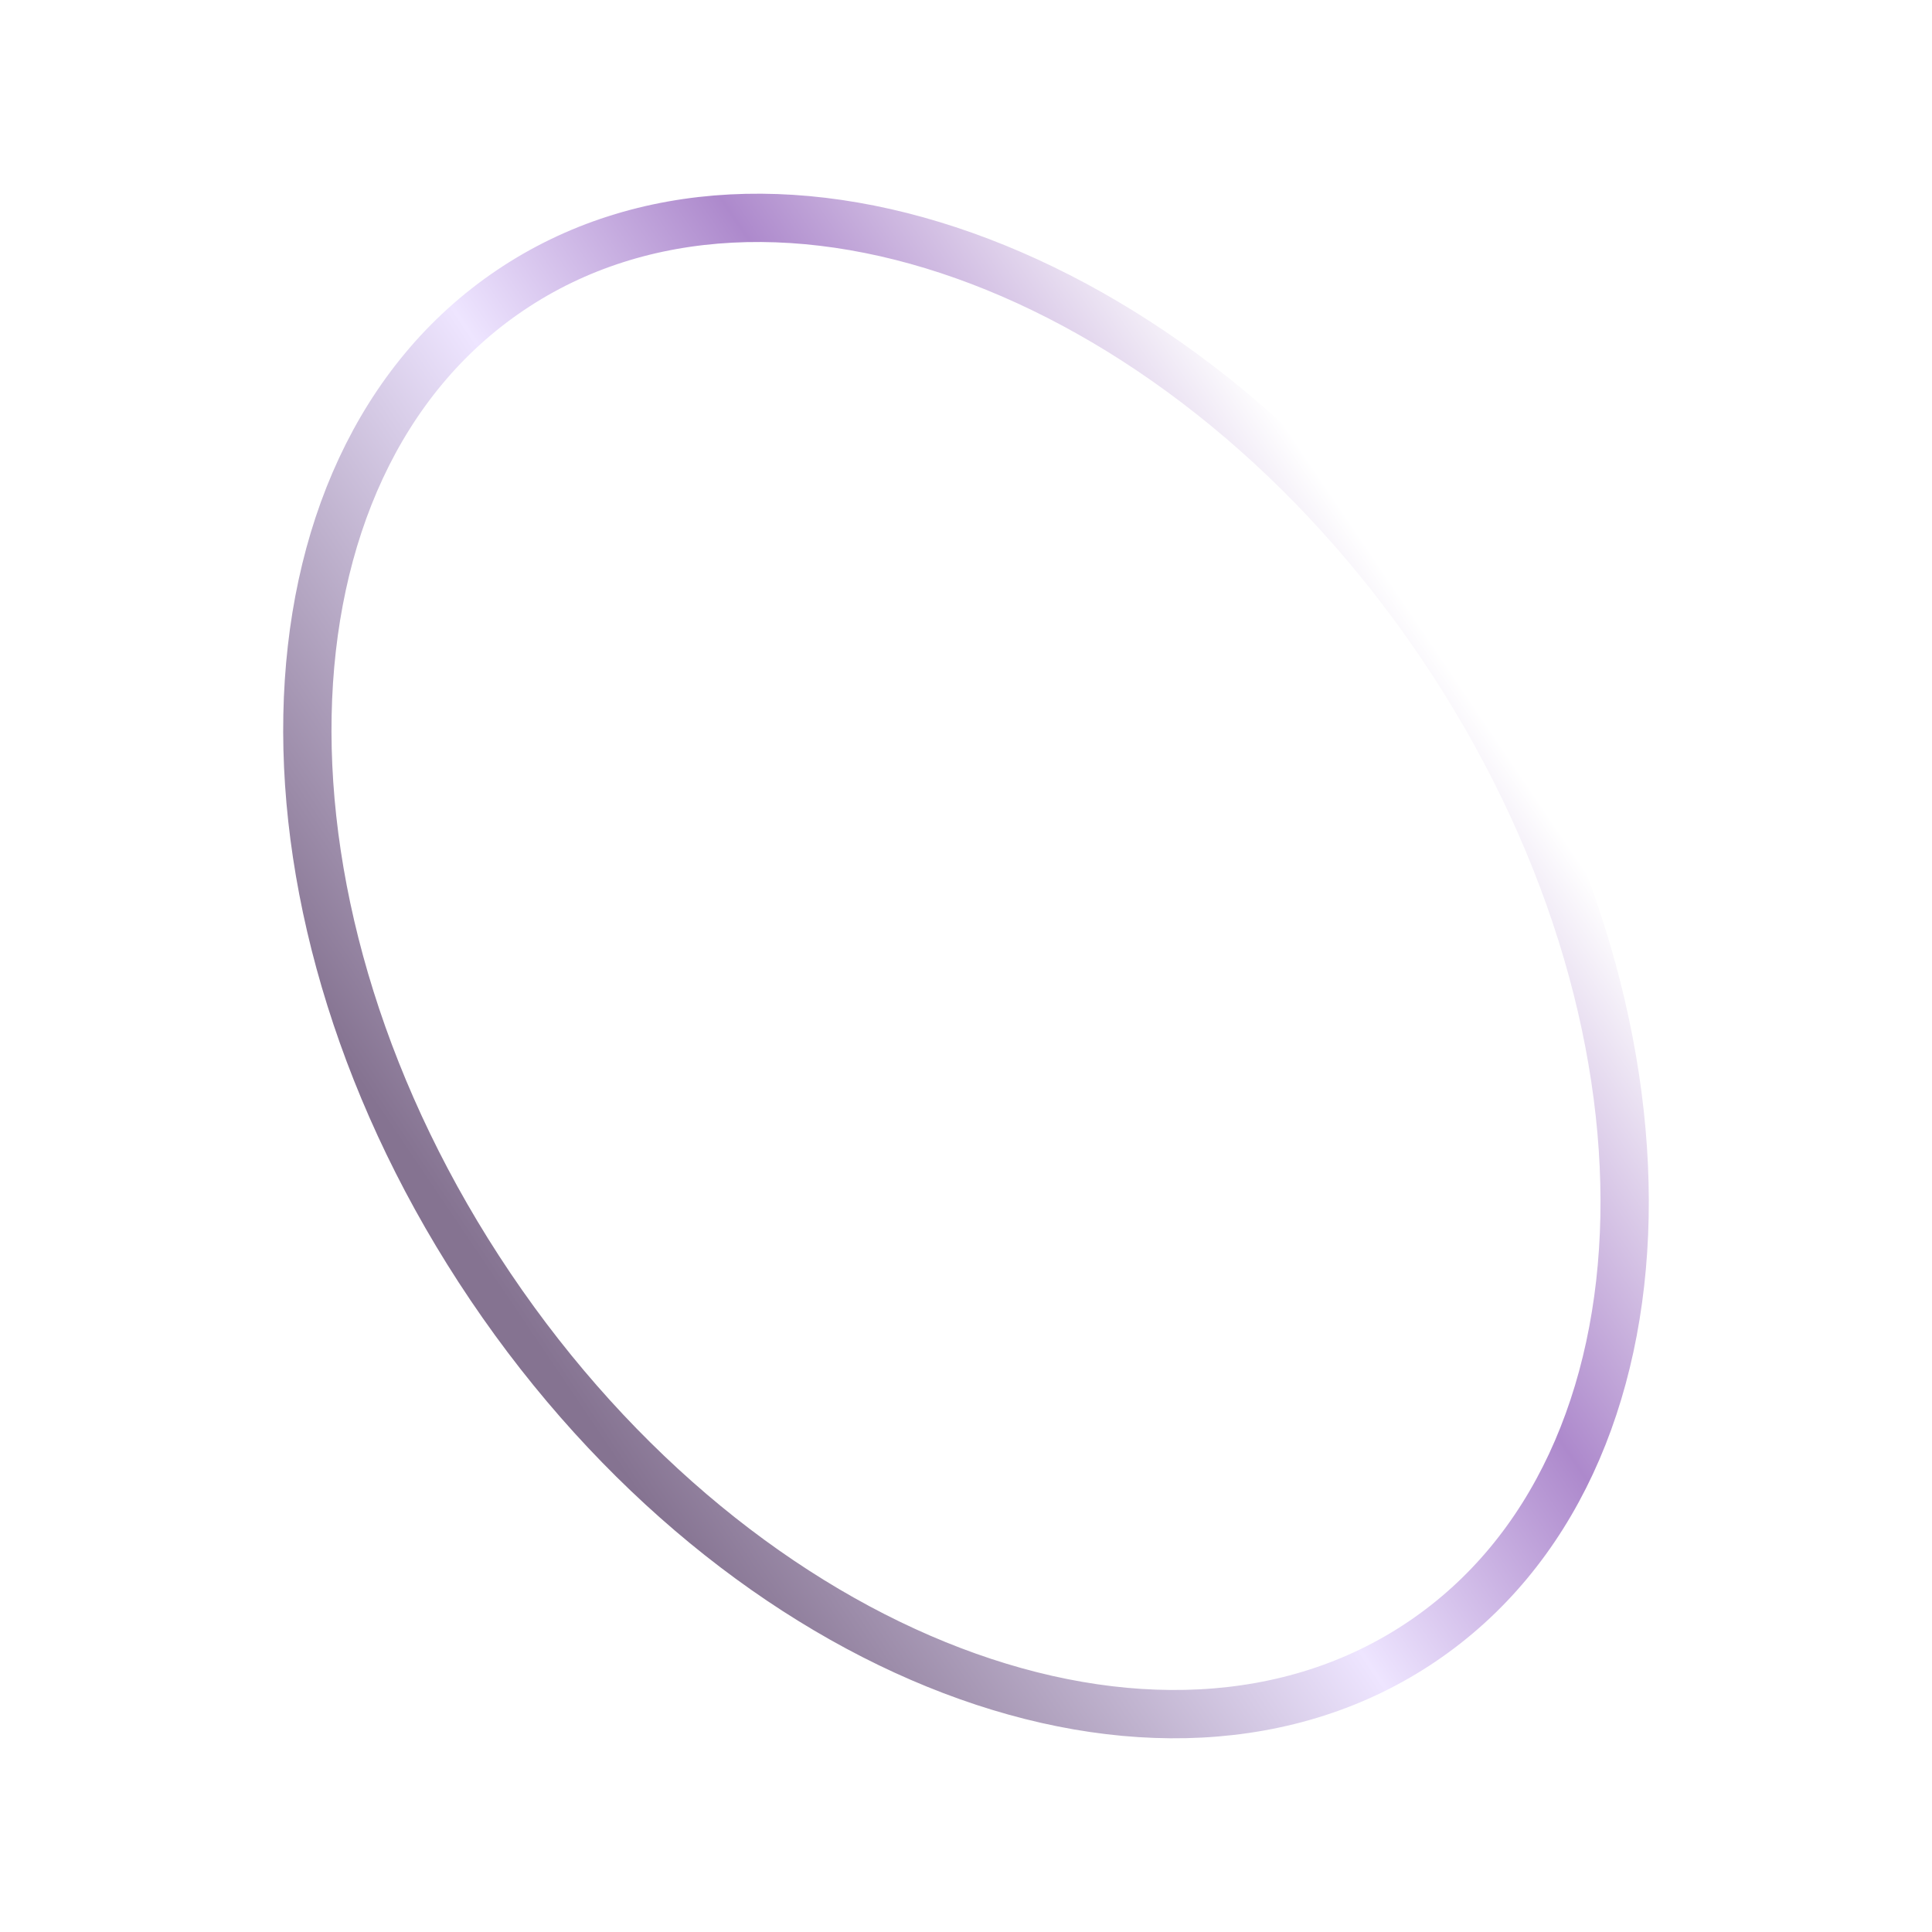
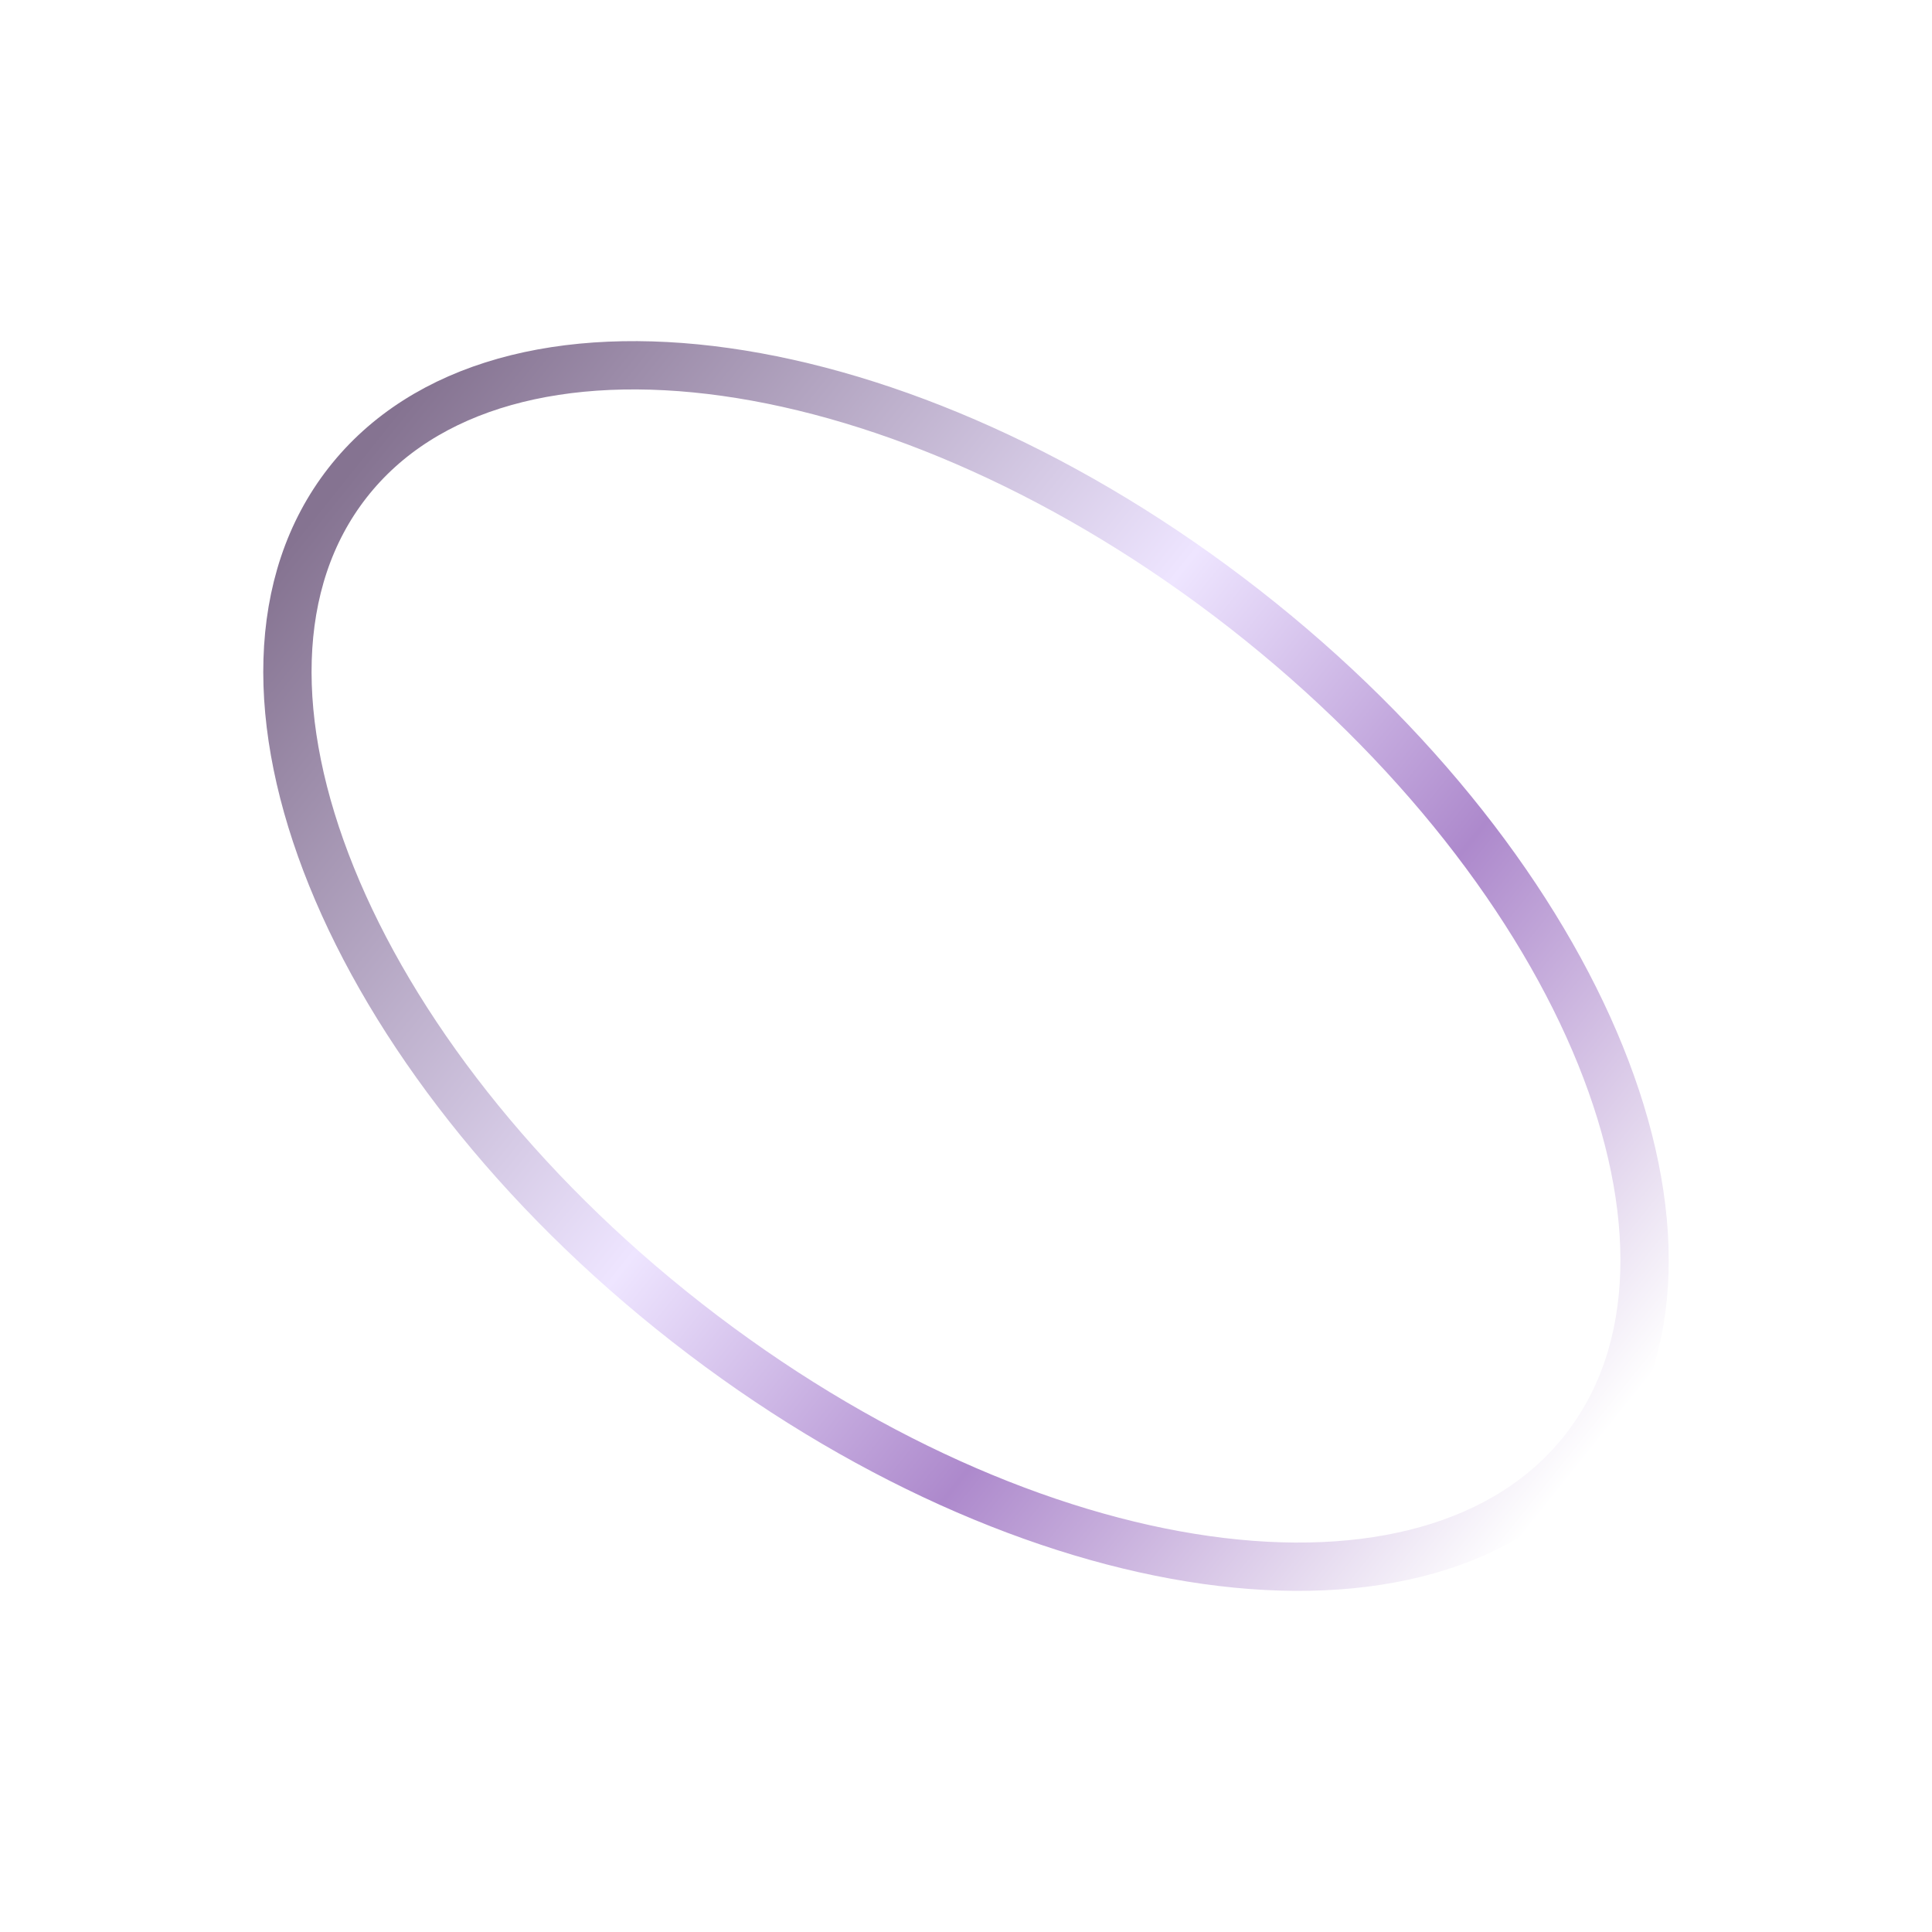
<svg xmlns="http://www.w3.org/2000/svg" viewBox="0 0 64 64">
  <defs>
    <linearGradient id="light">
      <stop stop-color="#857391" />
      <stop offset=".45" stop-color="#eee5ff" />
      <stop offset=".7" stop-color="#ad89cc" />
      <stop offset="1" stop-color="#fff" />
    </linearGradient>
  </defs>
-   <ellipse cx="32" cy="32" rx="19" ry="27" transform="rotate(-34 32 32)" fill="none" stroke="url(#light)" stroke-width="1.6" />
+   <ellipse cx="32" cy="32" rx="26" ry="15" transform="rotate(38 32 32)" fill="none" stroke="url(#light)" stroke-width="1.6" />
</svg>
